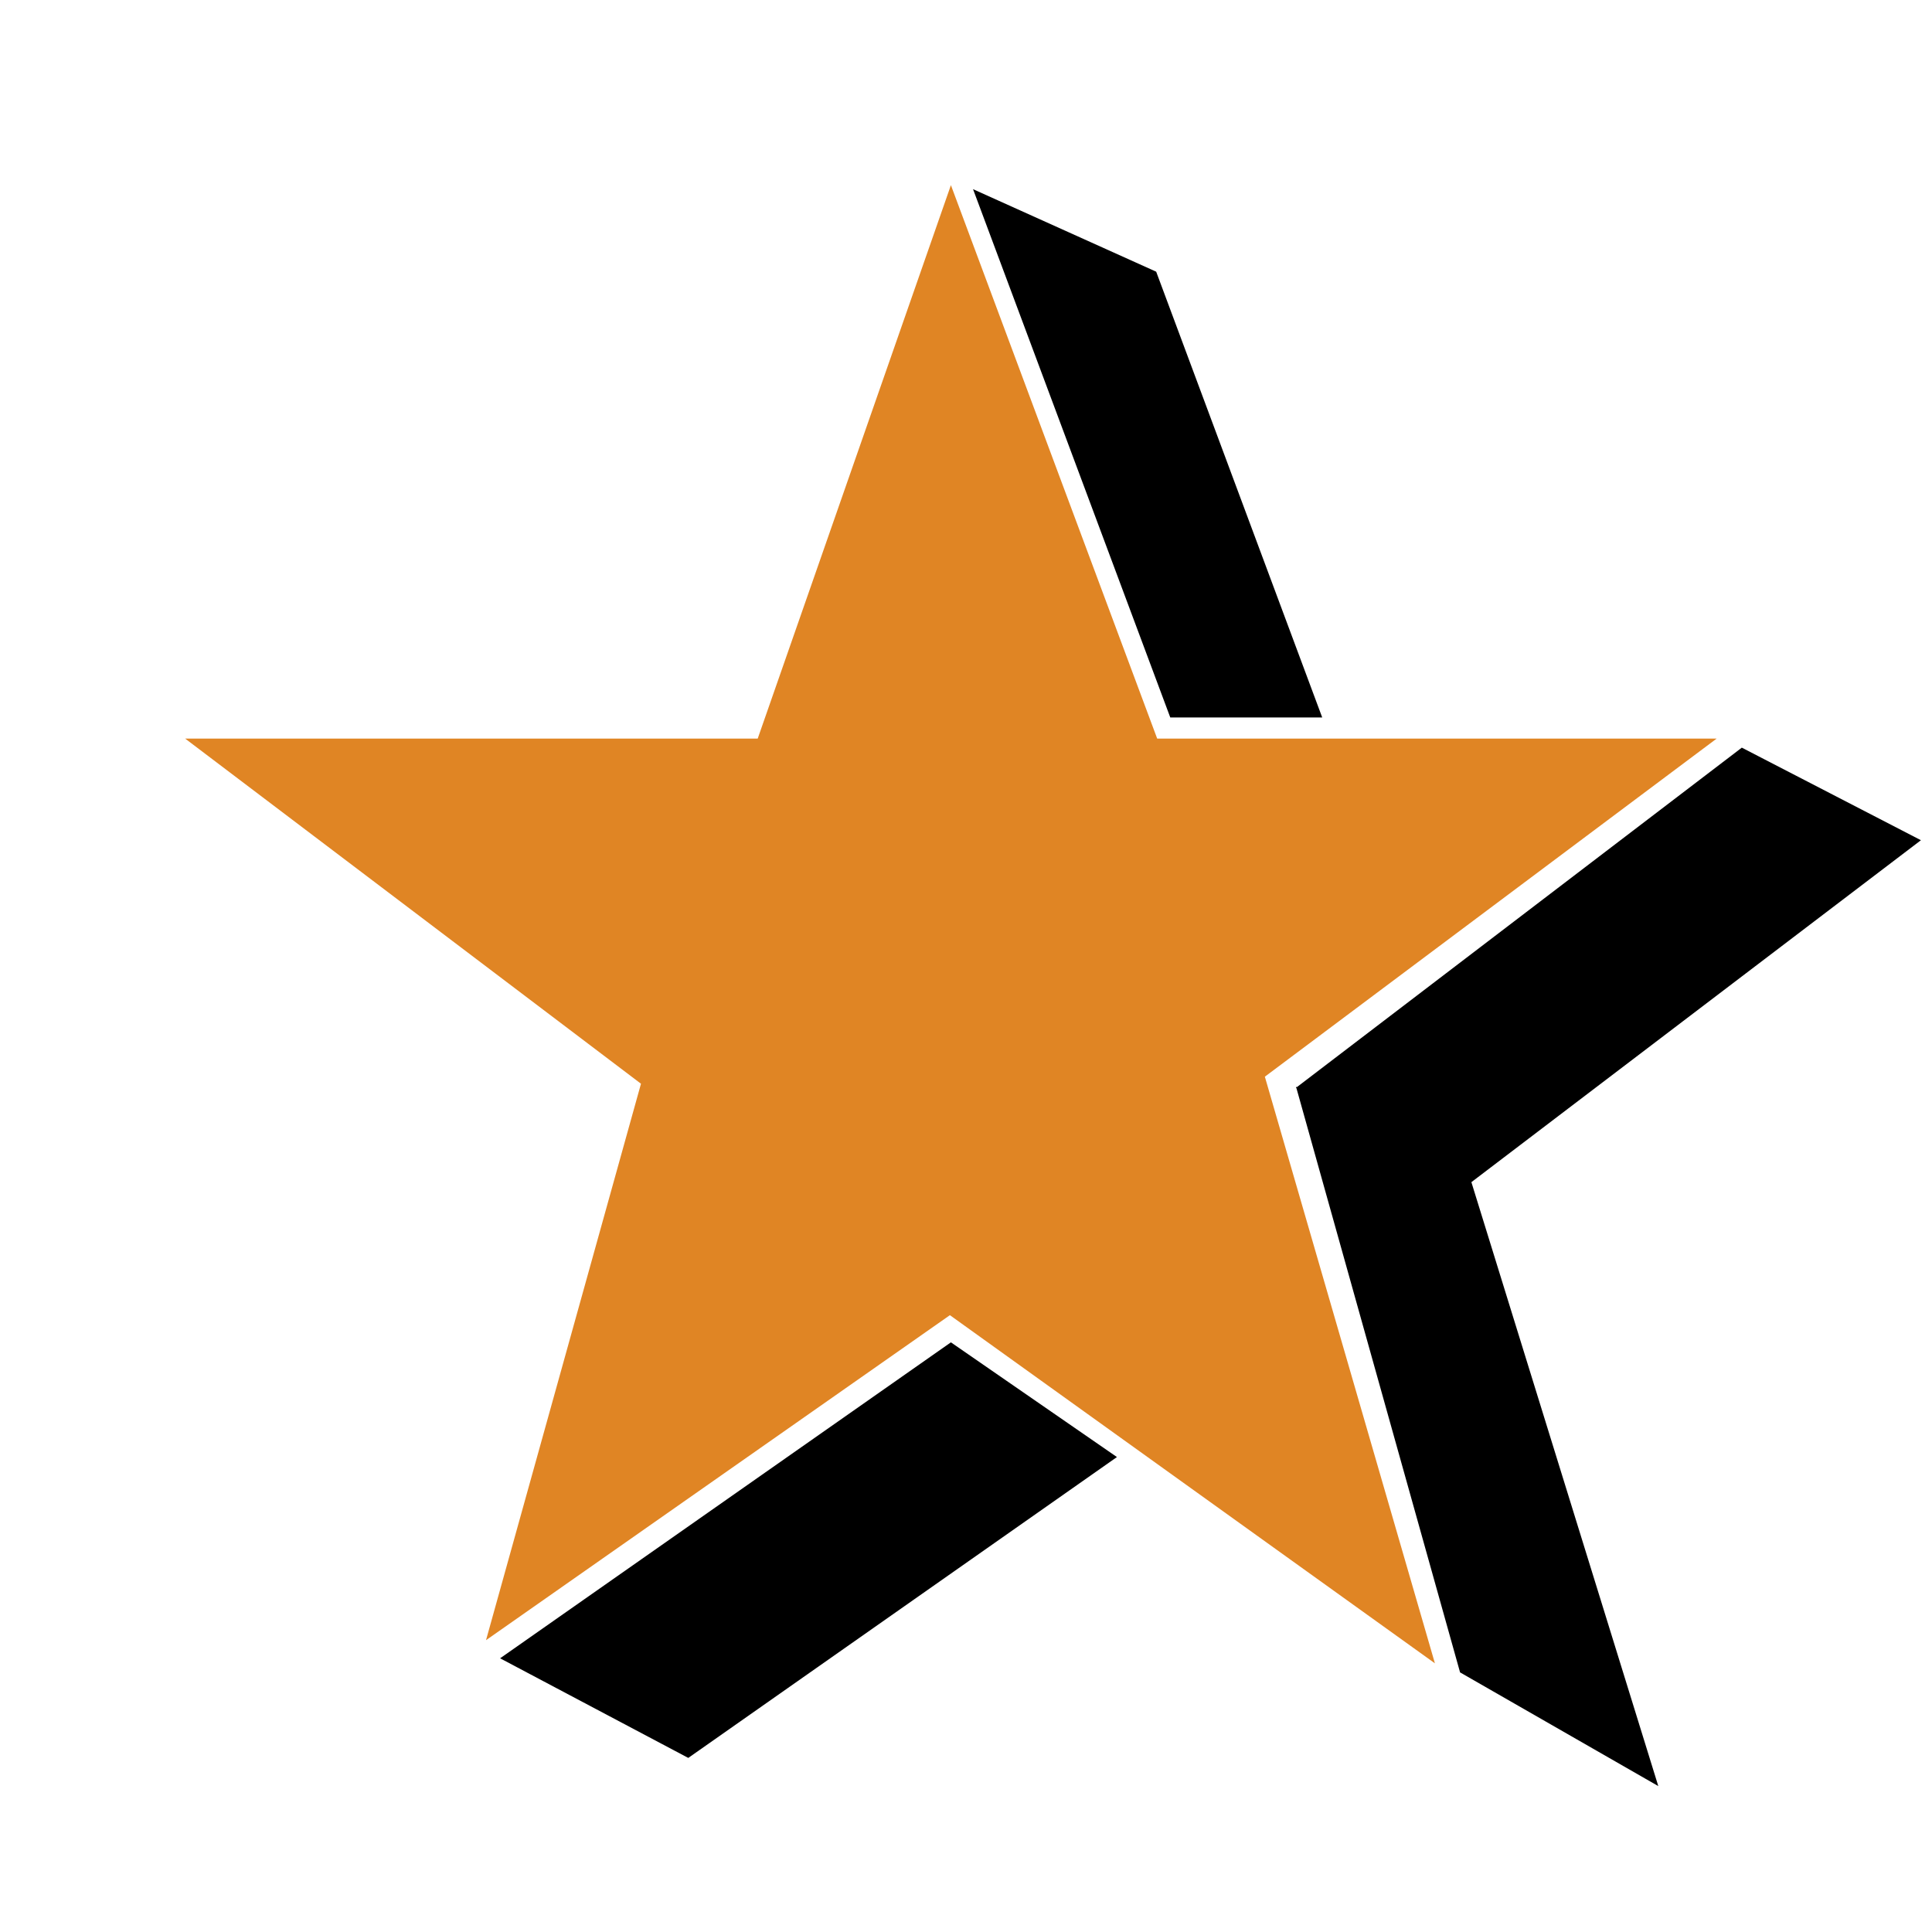
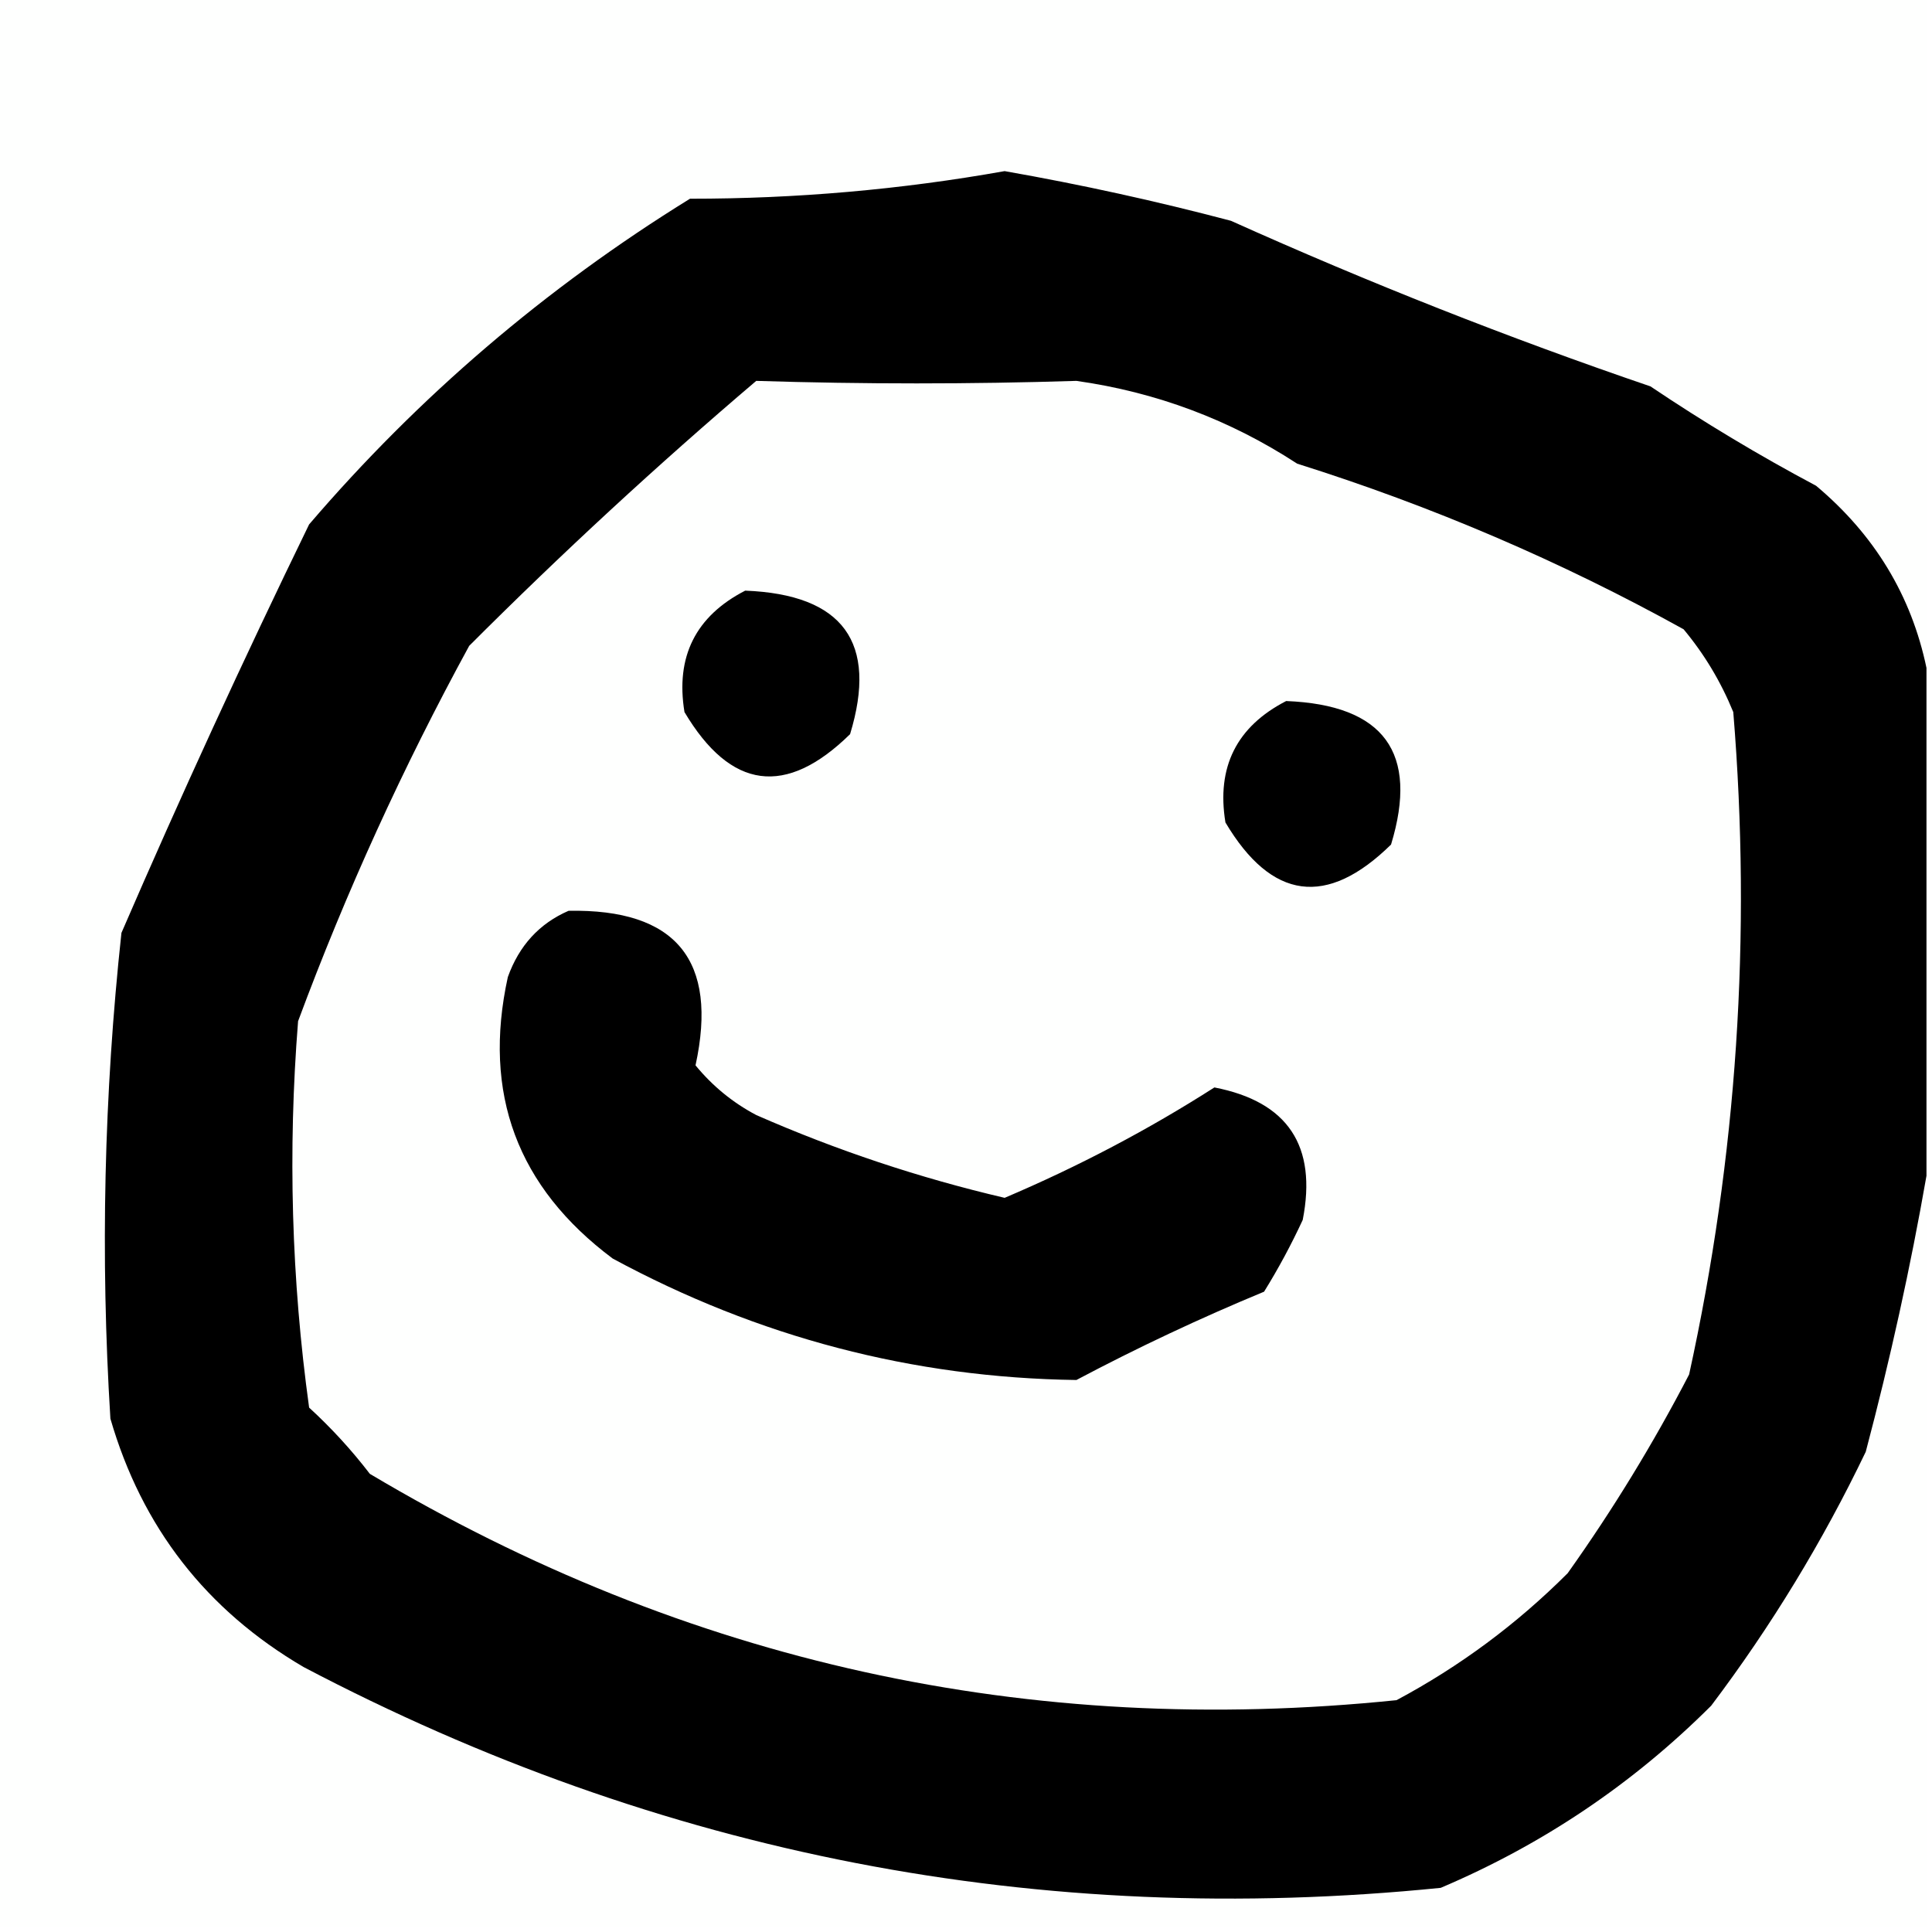
- <svg xmlns="http://www.w3.org/2000/svg" xml:space="preserve" viewBox="0 0 192 192">
-   <path fill="#e08524" d="M75.3 73.4H18.4l45.3 34.3L48.3 163l46.1-32.3 48.2 34.6-16.9-58.3 44.9-33.6H115l-20.5-55-19.2 55z" />
-   <path d="m96.7 18.8 18.2 8.2 16.5 44.3h-15.1L96.7 18.8zm-47 146 18.7 9.9 42.6-29.9-16.5-11.4-44.8 31.4zm79.1-56.8 17.4 9.4 18.6 60.1-19.7-11.3-16.3-58.2z" />
-   <path d="m173.1 74.3 17.8 9.2-44.7 34-17.4-9.4 44.3-33.8z" />
+ <svg xmlns="http://www.w3.org/2000/svg" version="1.1" width="175px" height="175px" style="shape-rendering:geometricPrecision; text-rendering:geometricPrecision; image-rendering:optimizeQuality; fill-rule:evenodd; clip-rule:evenodd">
+   <g>
+     <path style="opacity:1" fill="#fefffe" d="M -0.5,-0.5 C 57.833,-0.5 116.167,-0.5 174.5,-0.5C 174.5,19.833 174.5,40.167 174.5,60.5C 173.129,53.943 169.795,48.443 164.5,44C 159.334,41.252 154.334,38.252 149.5,35C 136.653,30.614 123.987,25.614 111.5,20C 104.726,18.211 97.893,16.711 91,15.5C 81.626,17.171 72.126,18.004 62.5,18C 49.428,26.078 37.928,35.911 28,47.5C 22.038,59.755 16.371,72.088 11,84.5C 9.42,99.12 9.087,113.787 10,128.5C 12.85,138.336 18.683,145.836 27.5,151C 59.83,167.999 94.164,174.666 130.5,171C 139.759,167.067 147.925,161.567 155,154.5C 160.433,147.3 165.1,139.634 169,131.5C 171.223,123.099 173.056,114.765 174.5,106.5C 174.5,129.167 174.5,151.833 174.5,174.5C 116.167,174.5 57.833,174.5 -0.5,174.5C -0.5,116.167 -0.5,57.833 -0.5,-0.5 Z" />
+   </g>
+   <g>
+     <path style="opacity:1" fill="#000000" d="M 174.5,60.5 C 174.5,75.833 174.5,91.167 174.5,106.5C 173.056,114.765 171.223,123.099 169,131.5C 165.1,139.634 160.433,147.3 155,154.5C 147.925,161.567 139.759,167.067 130.5,171C 94.164,174.666 59.83,167.999 27.5,151C 18.683,145.836 12.85,138.336 10,128.5C 9.087,113.787 9.42,99.12 11,84.5C 16.371,72.088 22.038,59.755 28,47.5C 37.928,35.911 49.428,26.078 62.5,18C 72.126,18.004 81.626,17.171 91,15.5C 97.893,16.711 104.726,18.211 111.5,20C 123.987,25.614 136.653,30.614 149.5,35C 154.334,38.252 159.334,41.252 164.5,44C 169.795,48.443 173.129,53.943 174.5,60.5 Z" />
+   </g>
+   <g>
+     <path style="opacity:1" fill="#fefffe" d="M 68.5,34.5 C 78.21,34.804 87.877,34.804 97.5,34.5C 104.739,35.523 111.405,38.023 117.5,42C 129.727,45.848 141.394,50.848 152.5,57C 154.377,59.251 155.877,61.751 157,64.5C 158.663,84.753 157.329,104.753 153,124.5C 149.762,130.743 146.095,136.743 142,142.5C 137.397,147.104 132.23,150.938 126.5,154C 93.202,157.424 62.202,150.591 33.5,133.5C 31.851,131.35 30.018,129.35 28,127.5C 26.398,115.905 26.065,104.238 27,92.5C 31.331,80.834 36.498,69.501 42.5,58.5C 50.886,50.11 59.553,42.11 68.5,34.5 Z" />
+   </g>
+   <g>
+     <path style="opacity:1" fill="#000000" d="M 67.5,53.5 C 76.365,53.847 79.532,58.181 77,66.5C 71.186,72.205 66.186,71.538 62,64.5C 61.176,59.482 63.009,55.815 67.5,53.5 Z" />
+   </g>
+   <g>
+     <path style="opacity:1" fill="#000000" d="M 116.5,63.5 C 125.365,63.847 128.532,68.181 126,76.5C 120.186,82.205 115.186,81.538 111,74.5C 110.176,69.482 112.009,65.815 116.5,63.5 Z" />
+   </g>
+   <g>
+     <path style="opacity:1" fill="#000000" d="M 51.5,82.5 C 61.24,82.314 65.074,86.981 63,96.5C 64.543,98.378 66.376,99.878 68.5,101C 75.763,104.191 83.263,106.691 91,108.5C 97.684,105.66 104.017,102.327 110,98.5C 116.649,99.789 119.316,103.789 118,110.5C 116.961,112.746 115.794,114.913 114.5,117C 108.682,119.41 103.015,122.077 97.5,125C 82.686,124.795 68.686,121.129 55.5,114C 46.854,107.541 43.687,99.041 46,88.5C 47.021,85.65 48.854,83.65 51.5,82.5 Z" />
+   </g>
</svg>
